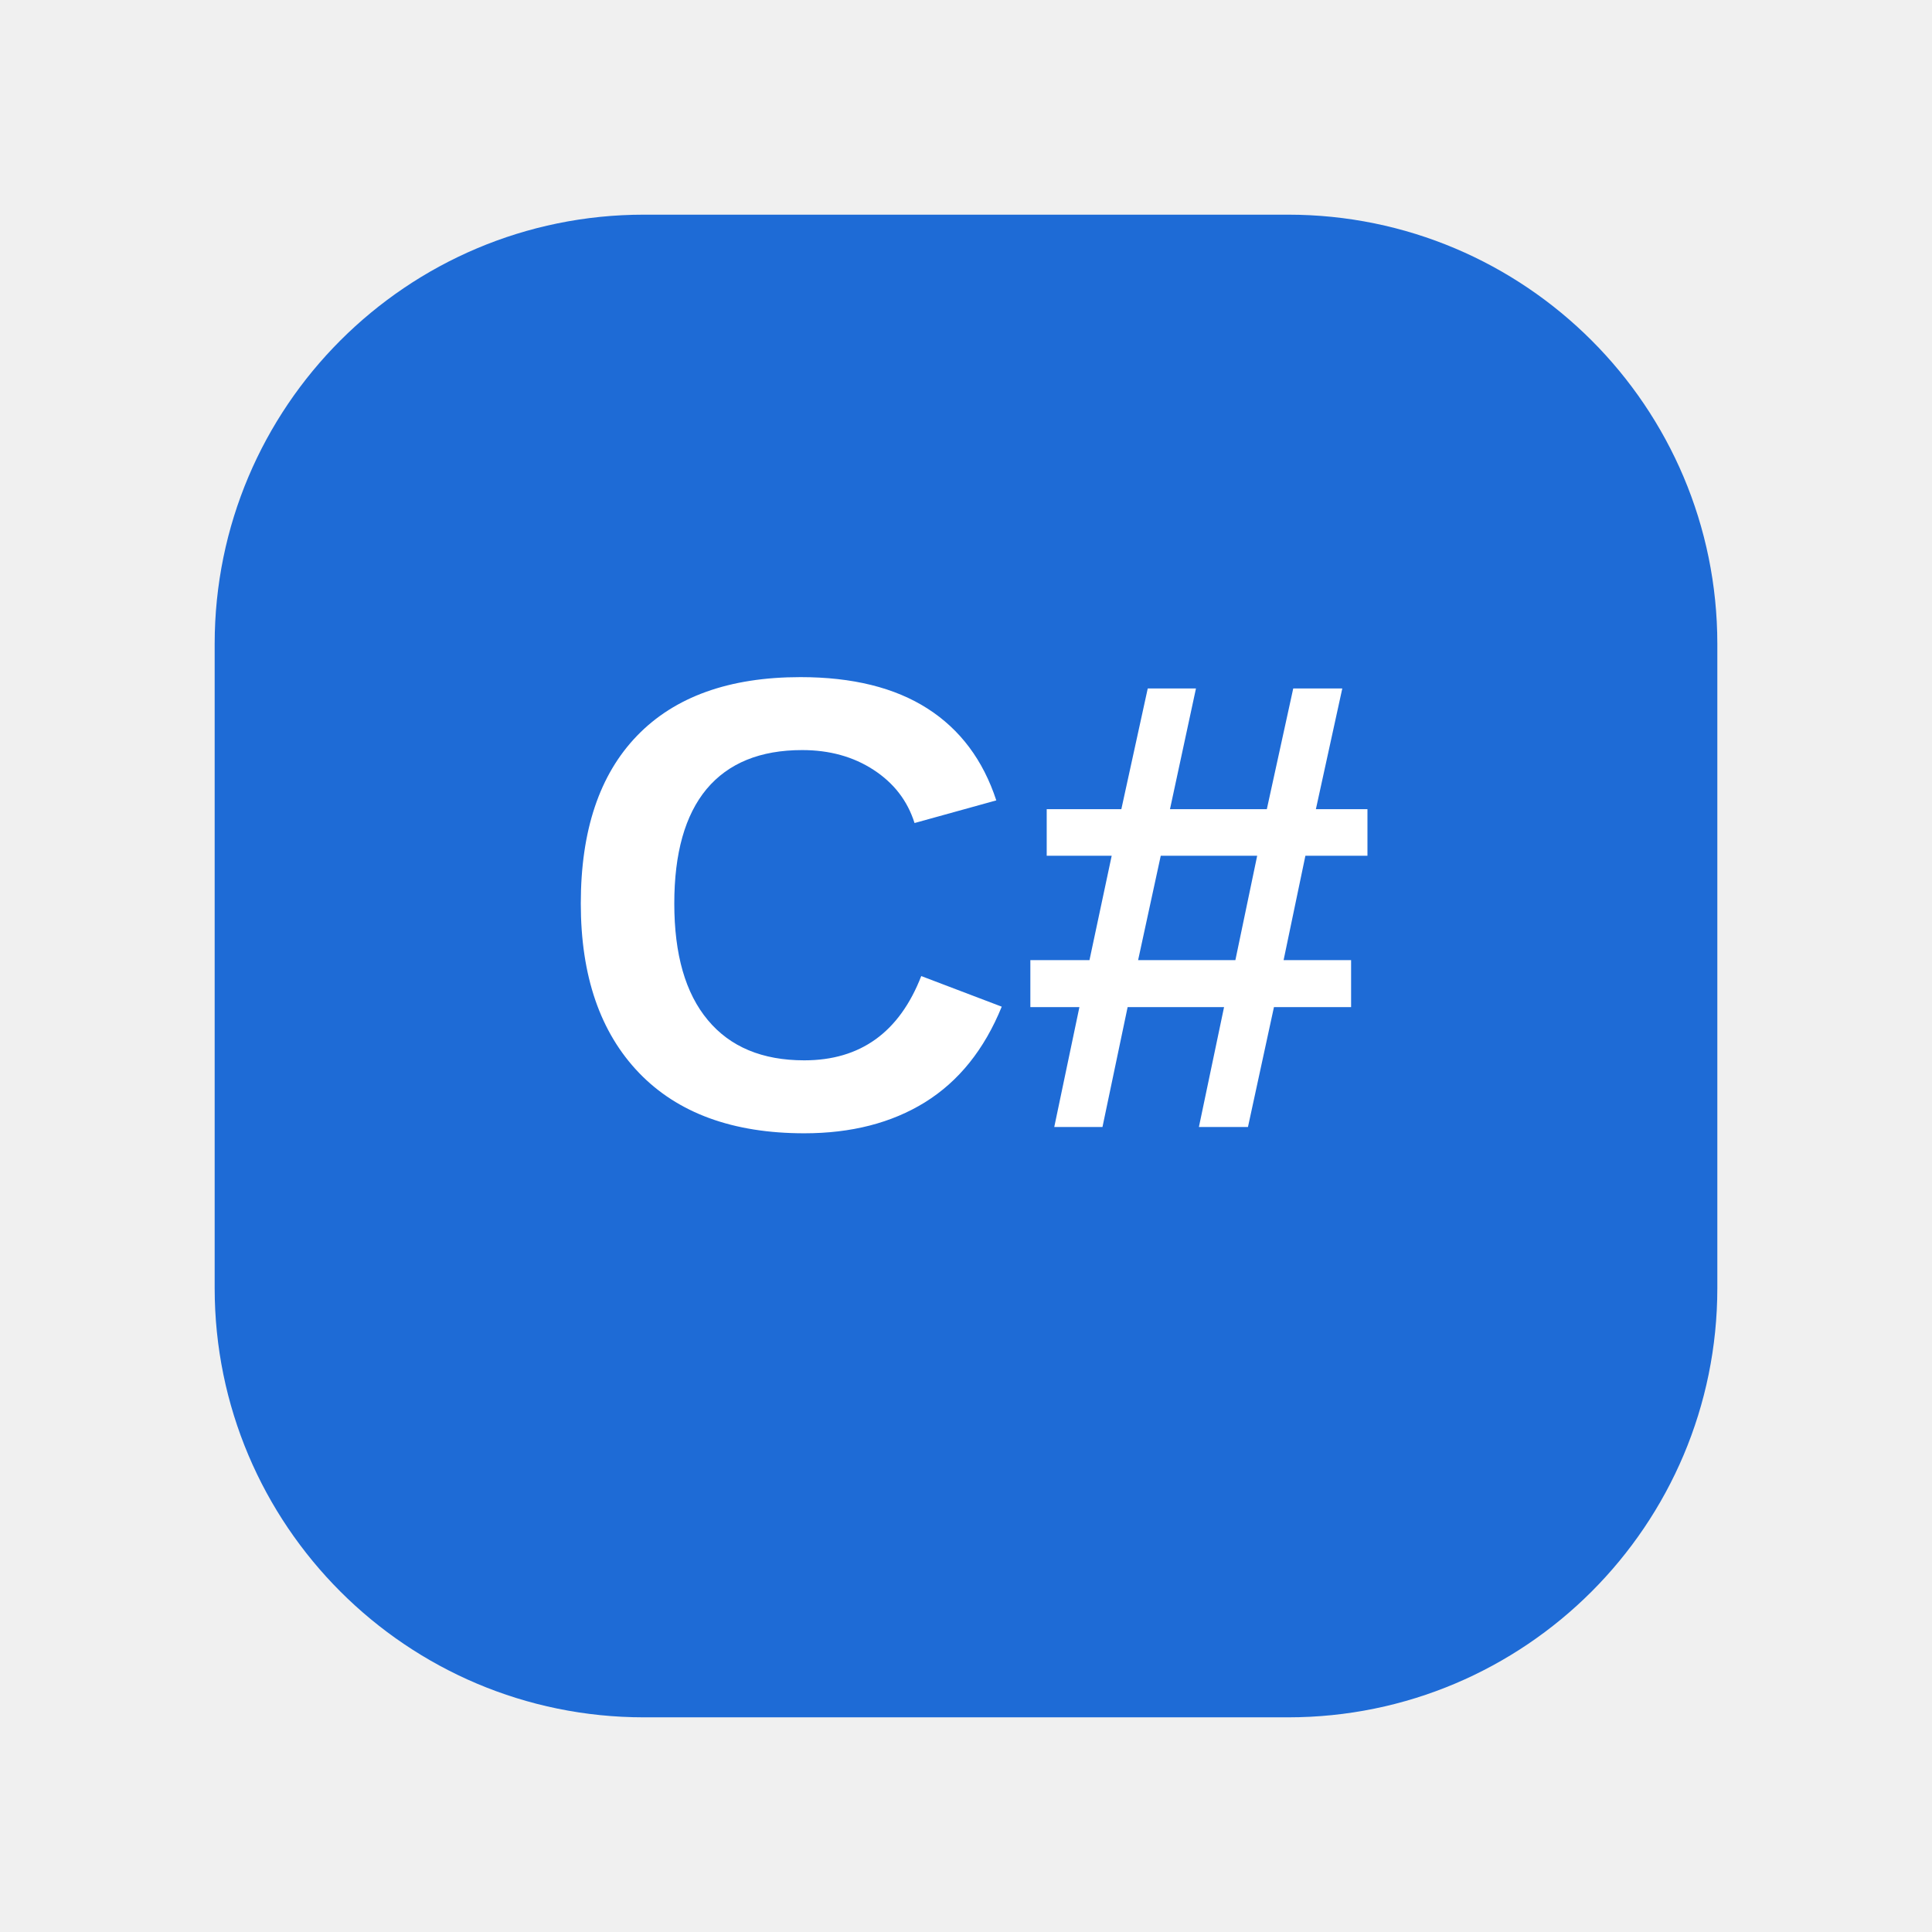
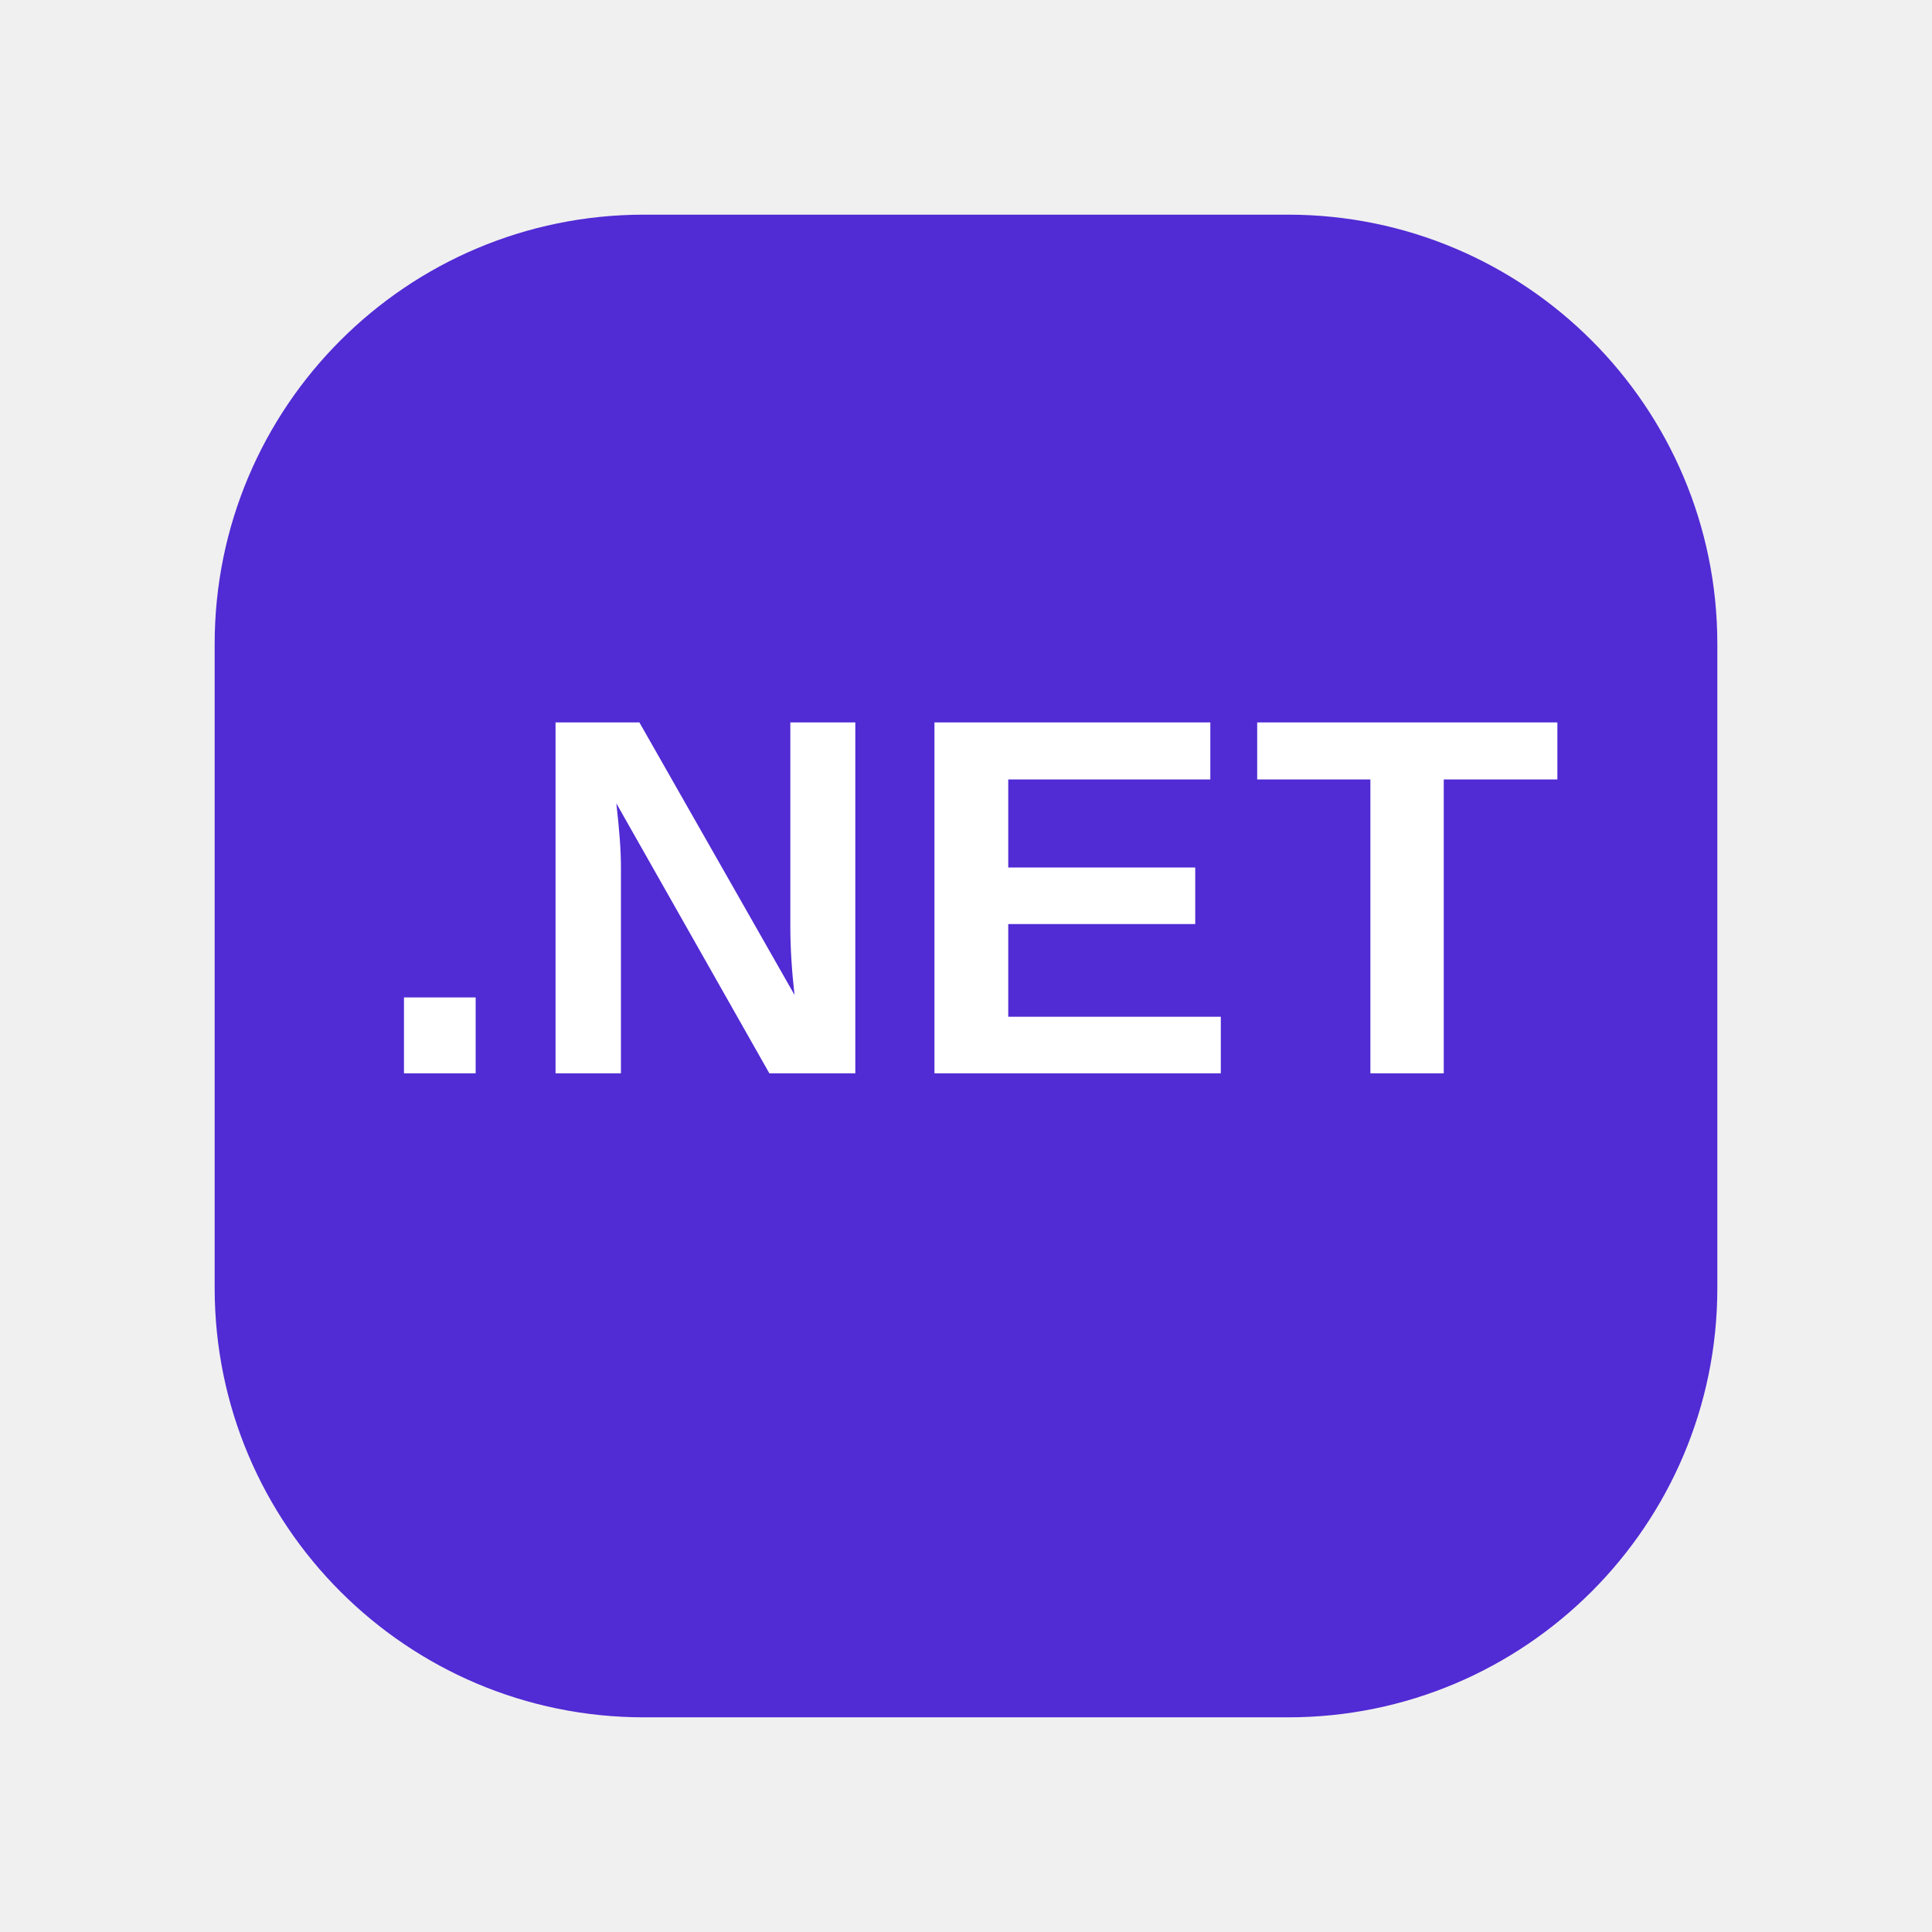
<svg xmlns="http://www.w3.org/2000/svg" width="72" height="72" viewBox="0 0 72 72" fill="none">
-   <rect x="8" y="8" width="56" height="56" rx="16" fill="#1E6BD6" />
-   <text x="36" y="42" text-anchor="middle" font-family="Arial, Helvetica, sans-serif" font-size="24" font-weight="700" fill="white">C#</text>
+   <rect x="8" y="8" width="56" height="56" rx="16" fill="#512BD4" />
+   <text x="36" y="40" text-anchor="middle" font-family="Arial, Helvetica, sans-serif" font-size="19" font-weight="700" letter-spacing="0.4" fill="white">.NET</text>
</svg>
